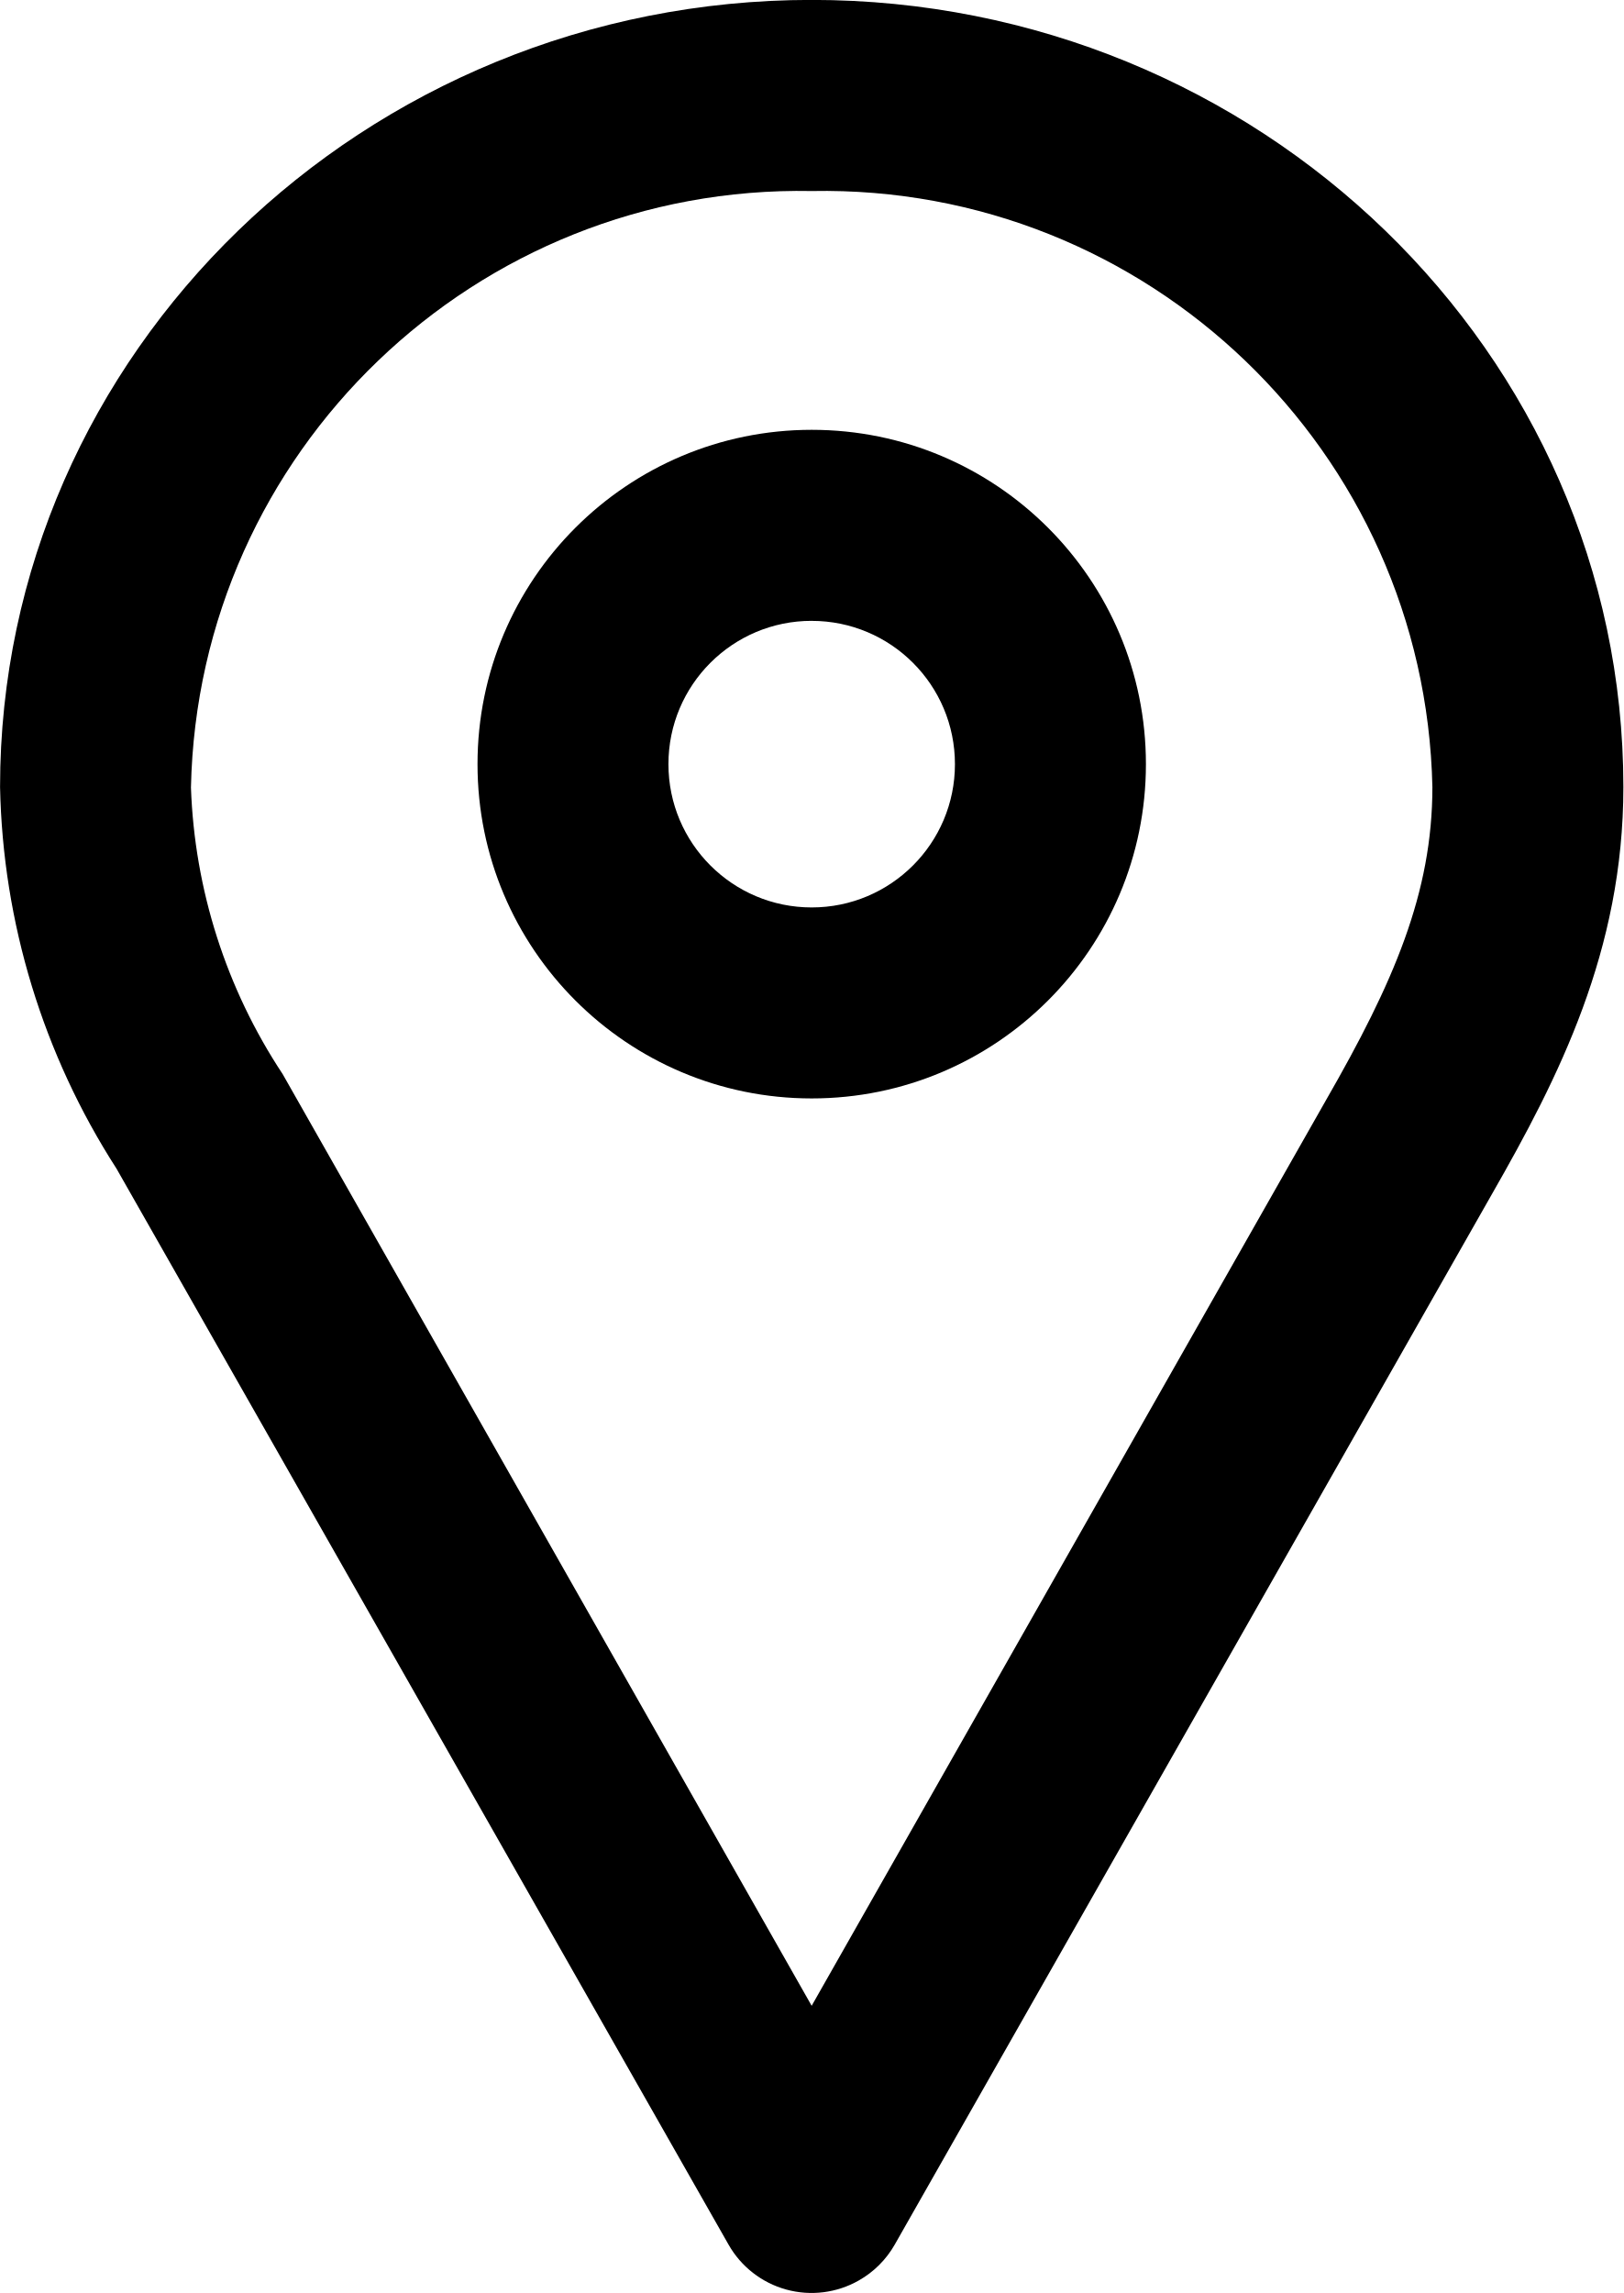
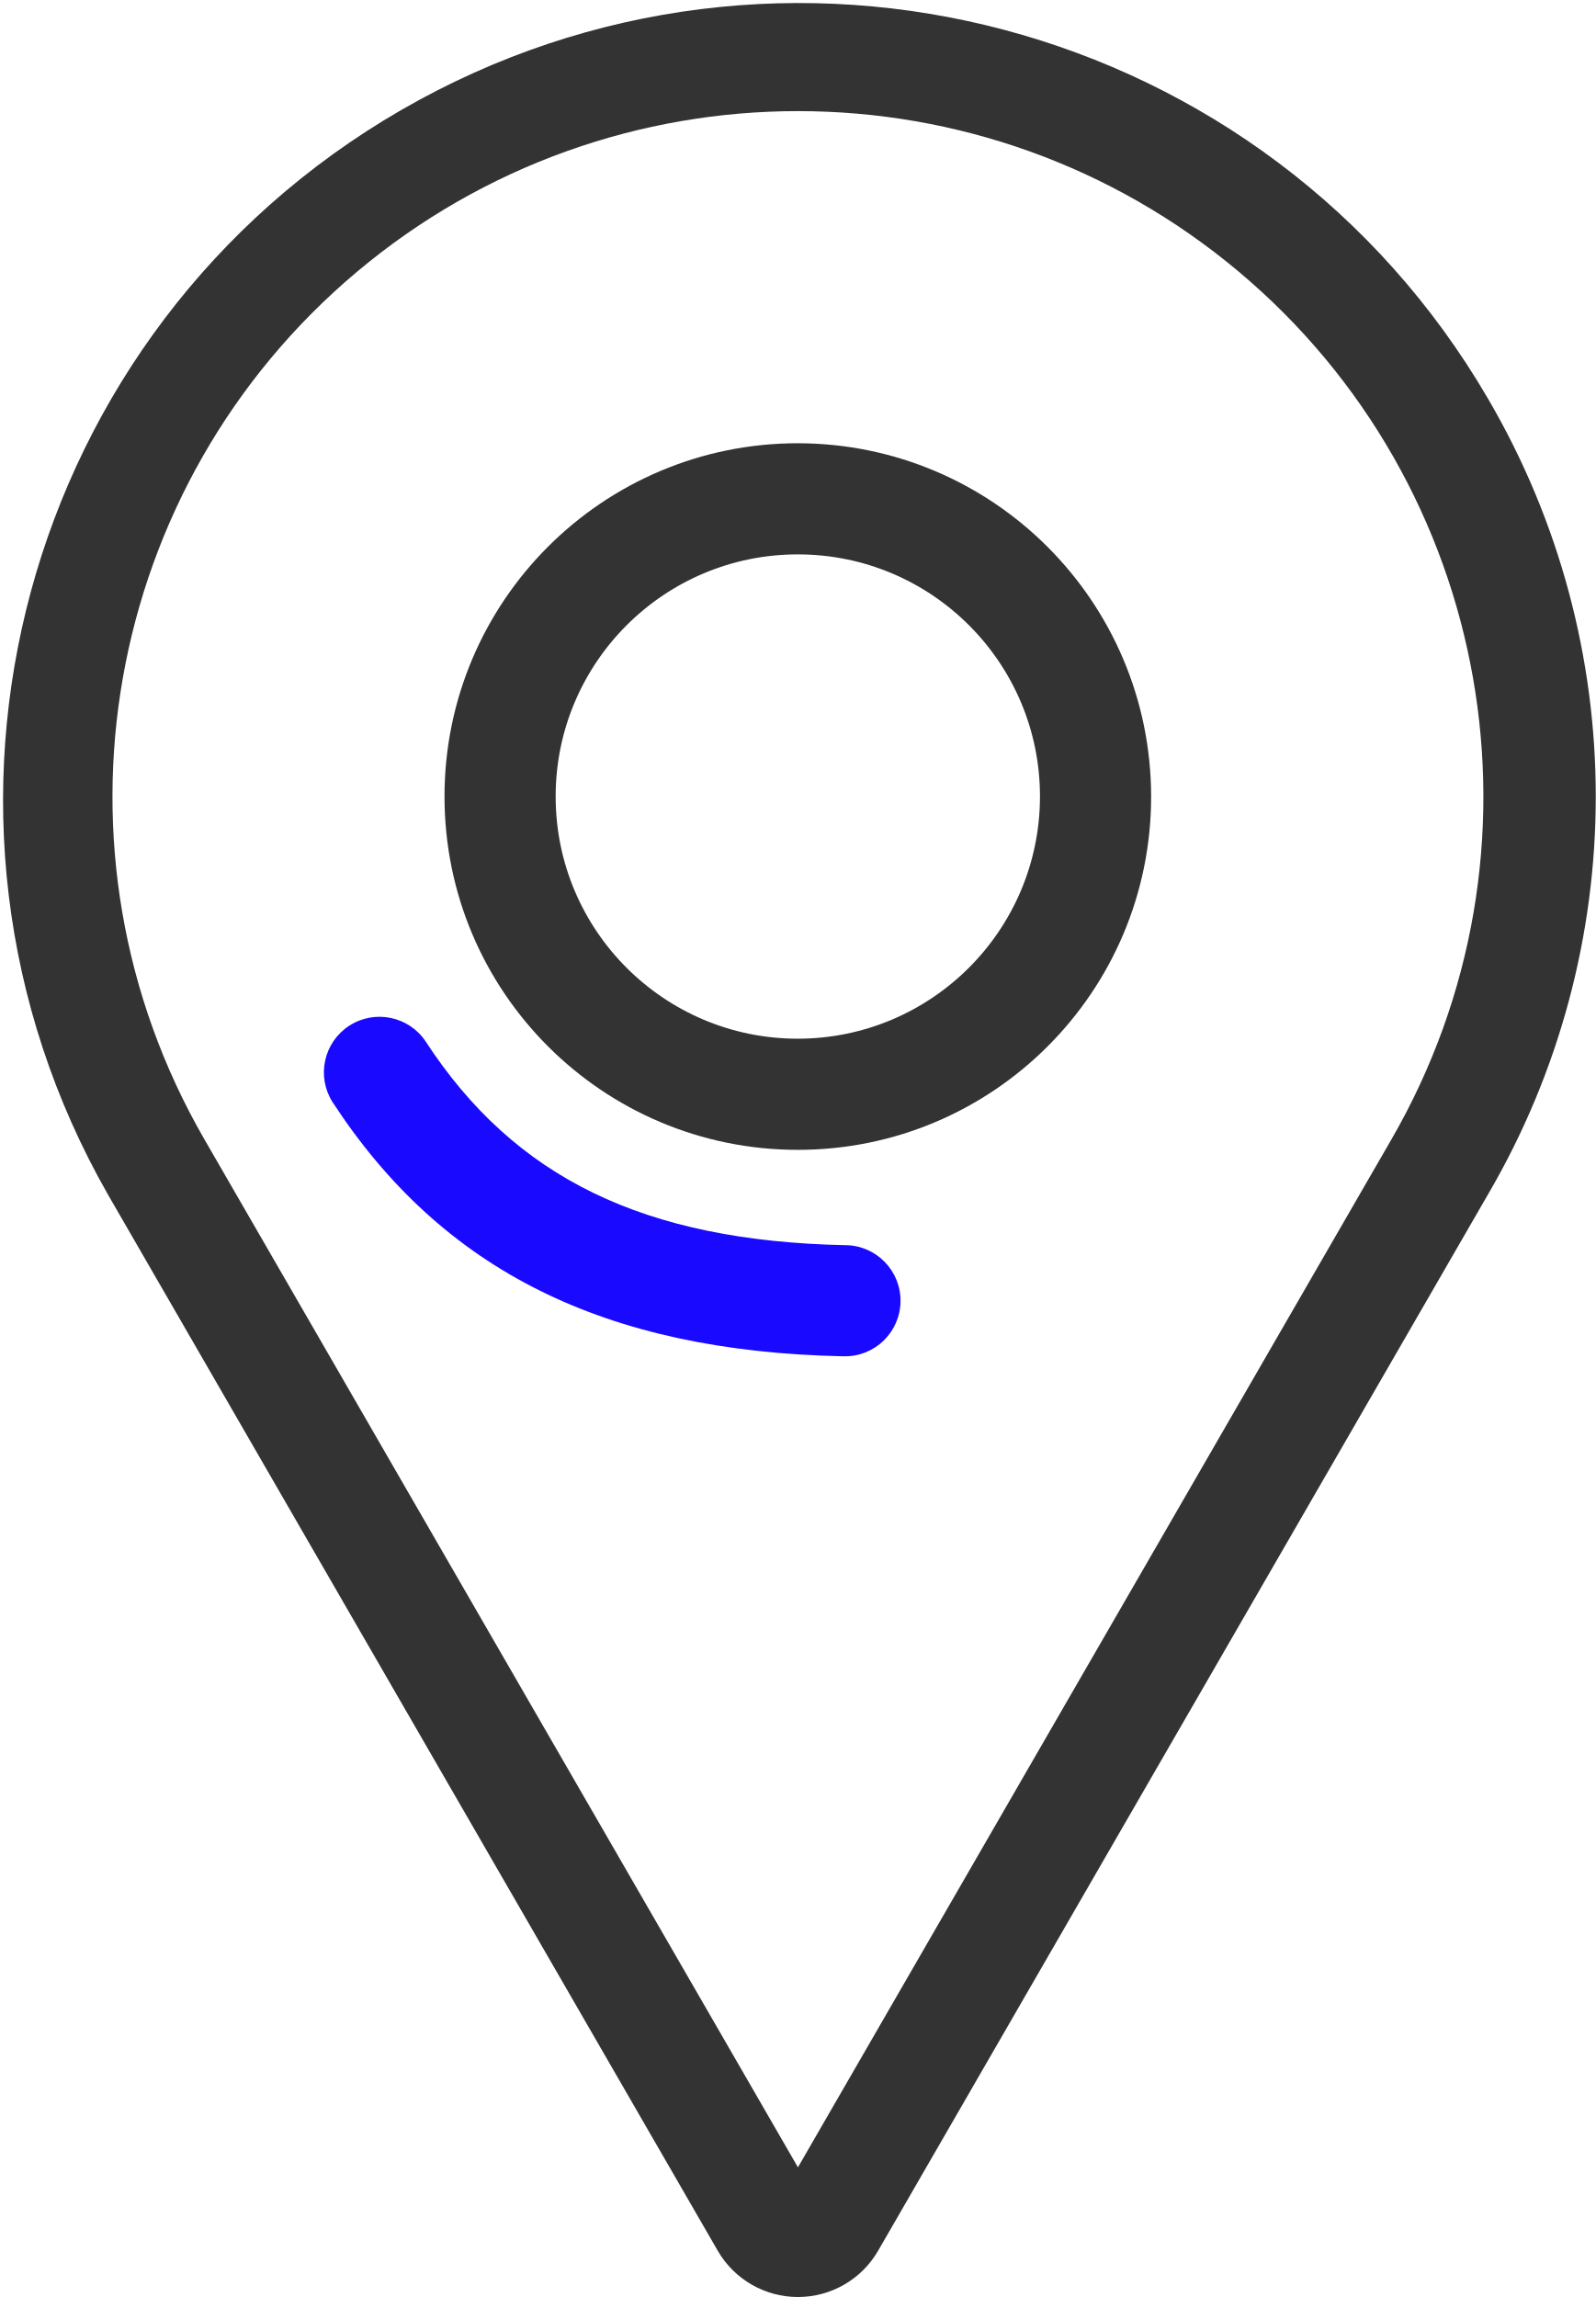
- <svg xmlns="http://www.w3.org/2000/svg" id="market_icon" width="57.716" height="81.505" viewBox="0 0 57.716 81.505">
-   <path id="Path_2322" data-name="Path 2322" d="M-187.06-123.121-165.3-84.875A3.394,3.394,0,0,0-160.67-83.6a3.39,3.39,0,0,0,1.28-1.278l21.236-37.346h0c2.36-4.125,4.668-8.64,4.668-14.463,0-15.431-12.952-27.976-28.858-27.976S-191.2-152.115-191.2-136.684A26.013,26.013,0,0,0-187.06-123.121Zm24.716-34.749a21.661,21.661,0,0,1,22.068,21.185c0,3.769-1.375,6.943-3.786,11.136l-18.283,32.185-18.809-33.119a19.7,19.7,0,0,1-3.259-10.185A21.661,21.661,0,0,1-162.344-157.87Z" transform="translate(191.202 164.66)" />
-   <path id="Path_2323" data-name="Path 2323" d="M-169.319-131.894a11.883,11.883,0,0,0,11.883-11.883,11.883,11.883,0,0,0-11.883-11.883A11.883,11.883,0,0,0-181.2-143.777,11.883,11.883,0,0,0-169.319-131.894Zm0-16.975a5.092,5.092,0,0,1,5.093,5.093,5.093,5.093,0,0,1-5.093,5.093,5.093,5.093,0,0,1-5.093-5.093A5.092,5.092,0,0,1-169.319-148.87Z" transform="translate(198.177 170.938)" />
+ <svg xmlns="http://www.w3.org/2000/svg" width="57.425" height="82.667" viewBox="0 0 57.425 82.667">
+   <g id="Group_2011" data-name="Group 2011" transform="translate(-528.858 -288.624)">
+     <path id="Path_9211" data-name="Path 9211" d="M582.4,302.957a28.667,28.667,0,0,0-49.652,28.667l21.939,38a3.333,3.333,0,0,0,5.774,0l21.939-38A28.374,28.374,0,0,0,582.4,302.957Zm-3.464,26.667-21.362,37-21.362-37a24.667,24.667,0,1,1,42.724,0Z" fill="#333" />
+     <path id="Path_9212" data-name="Path 9212" d="M559.286,333.437c-7.245-.151-11.907-2.415-15.116-7.342a2,2,0,0,0-3.351,2.183c3.952,6.069,9.794,8.979,18.384,9.158h.043a2,2,0,0,0,.04-4Z" fill="#190aff" />
+     <path id="Path_9213" data-name="Path 9213" d="M557.57,304.576a12.715,12.715,0,1,0,12.715,12.715A12.73,12.73,0,0,0,557.57,304.576Zm0,21.43a8.715,8.715,0,1,1,8.715-8.715A8.726,8.726,0,0,1,557.57,326.006Z" fill="#333" />
+   </g>
</svg>
